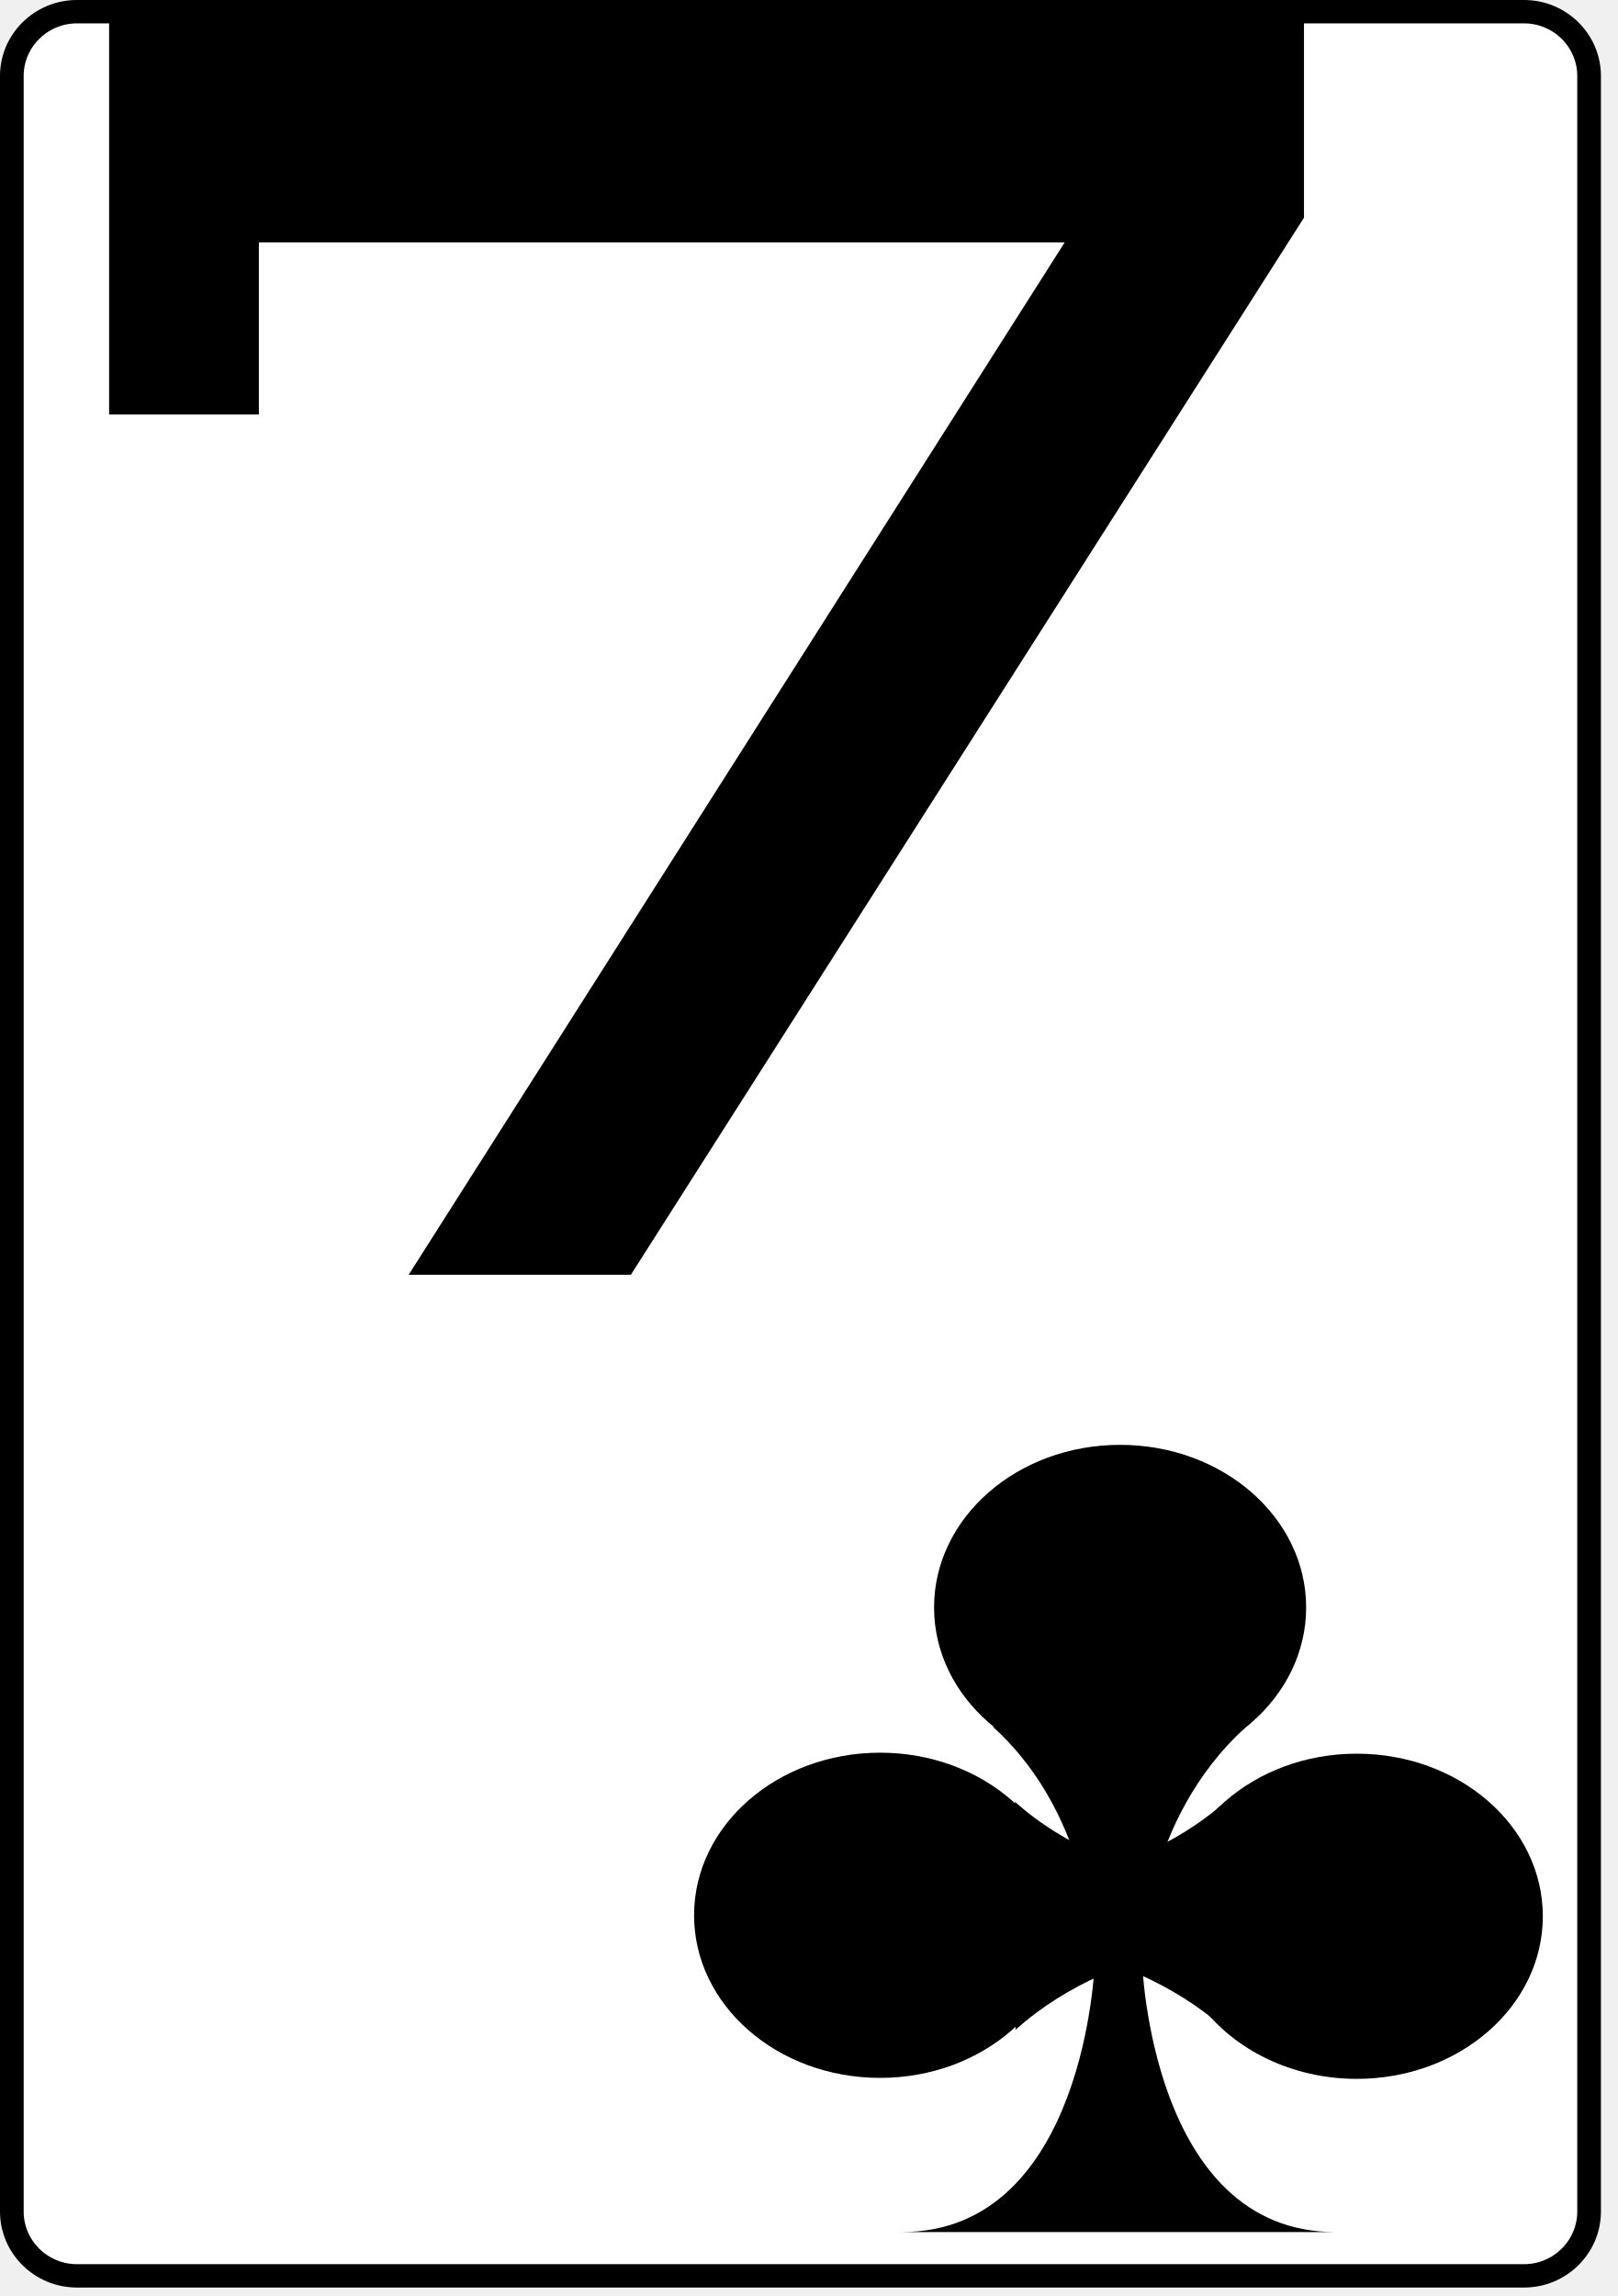
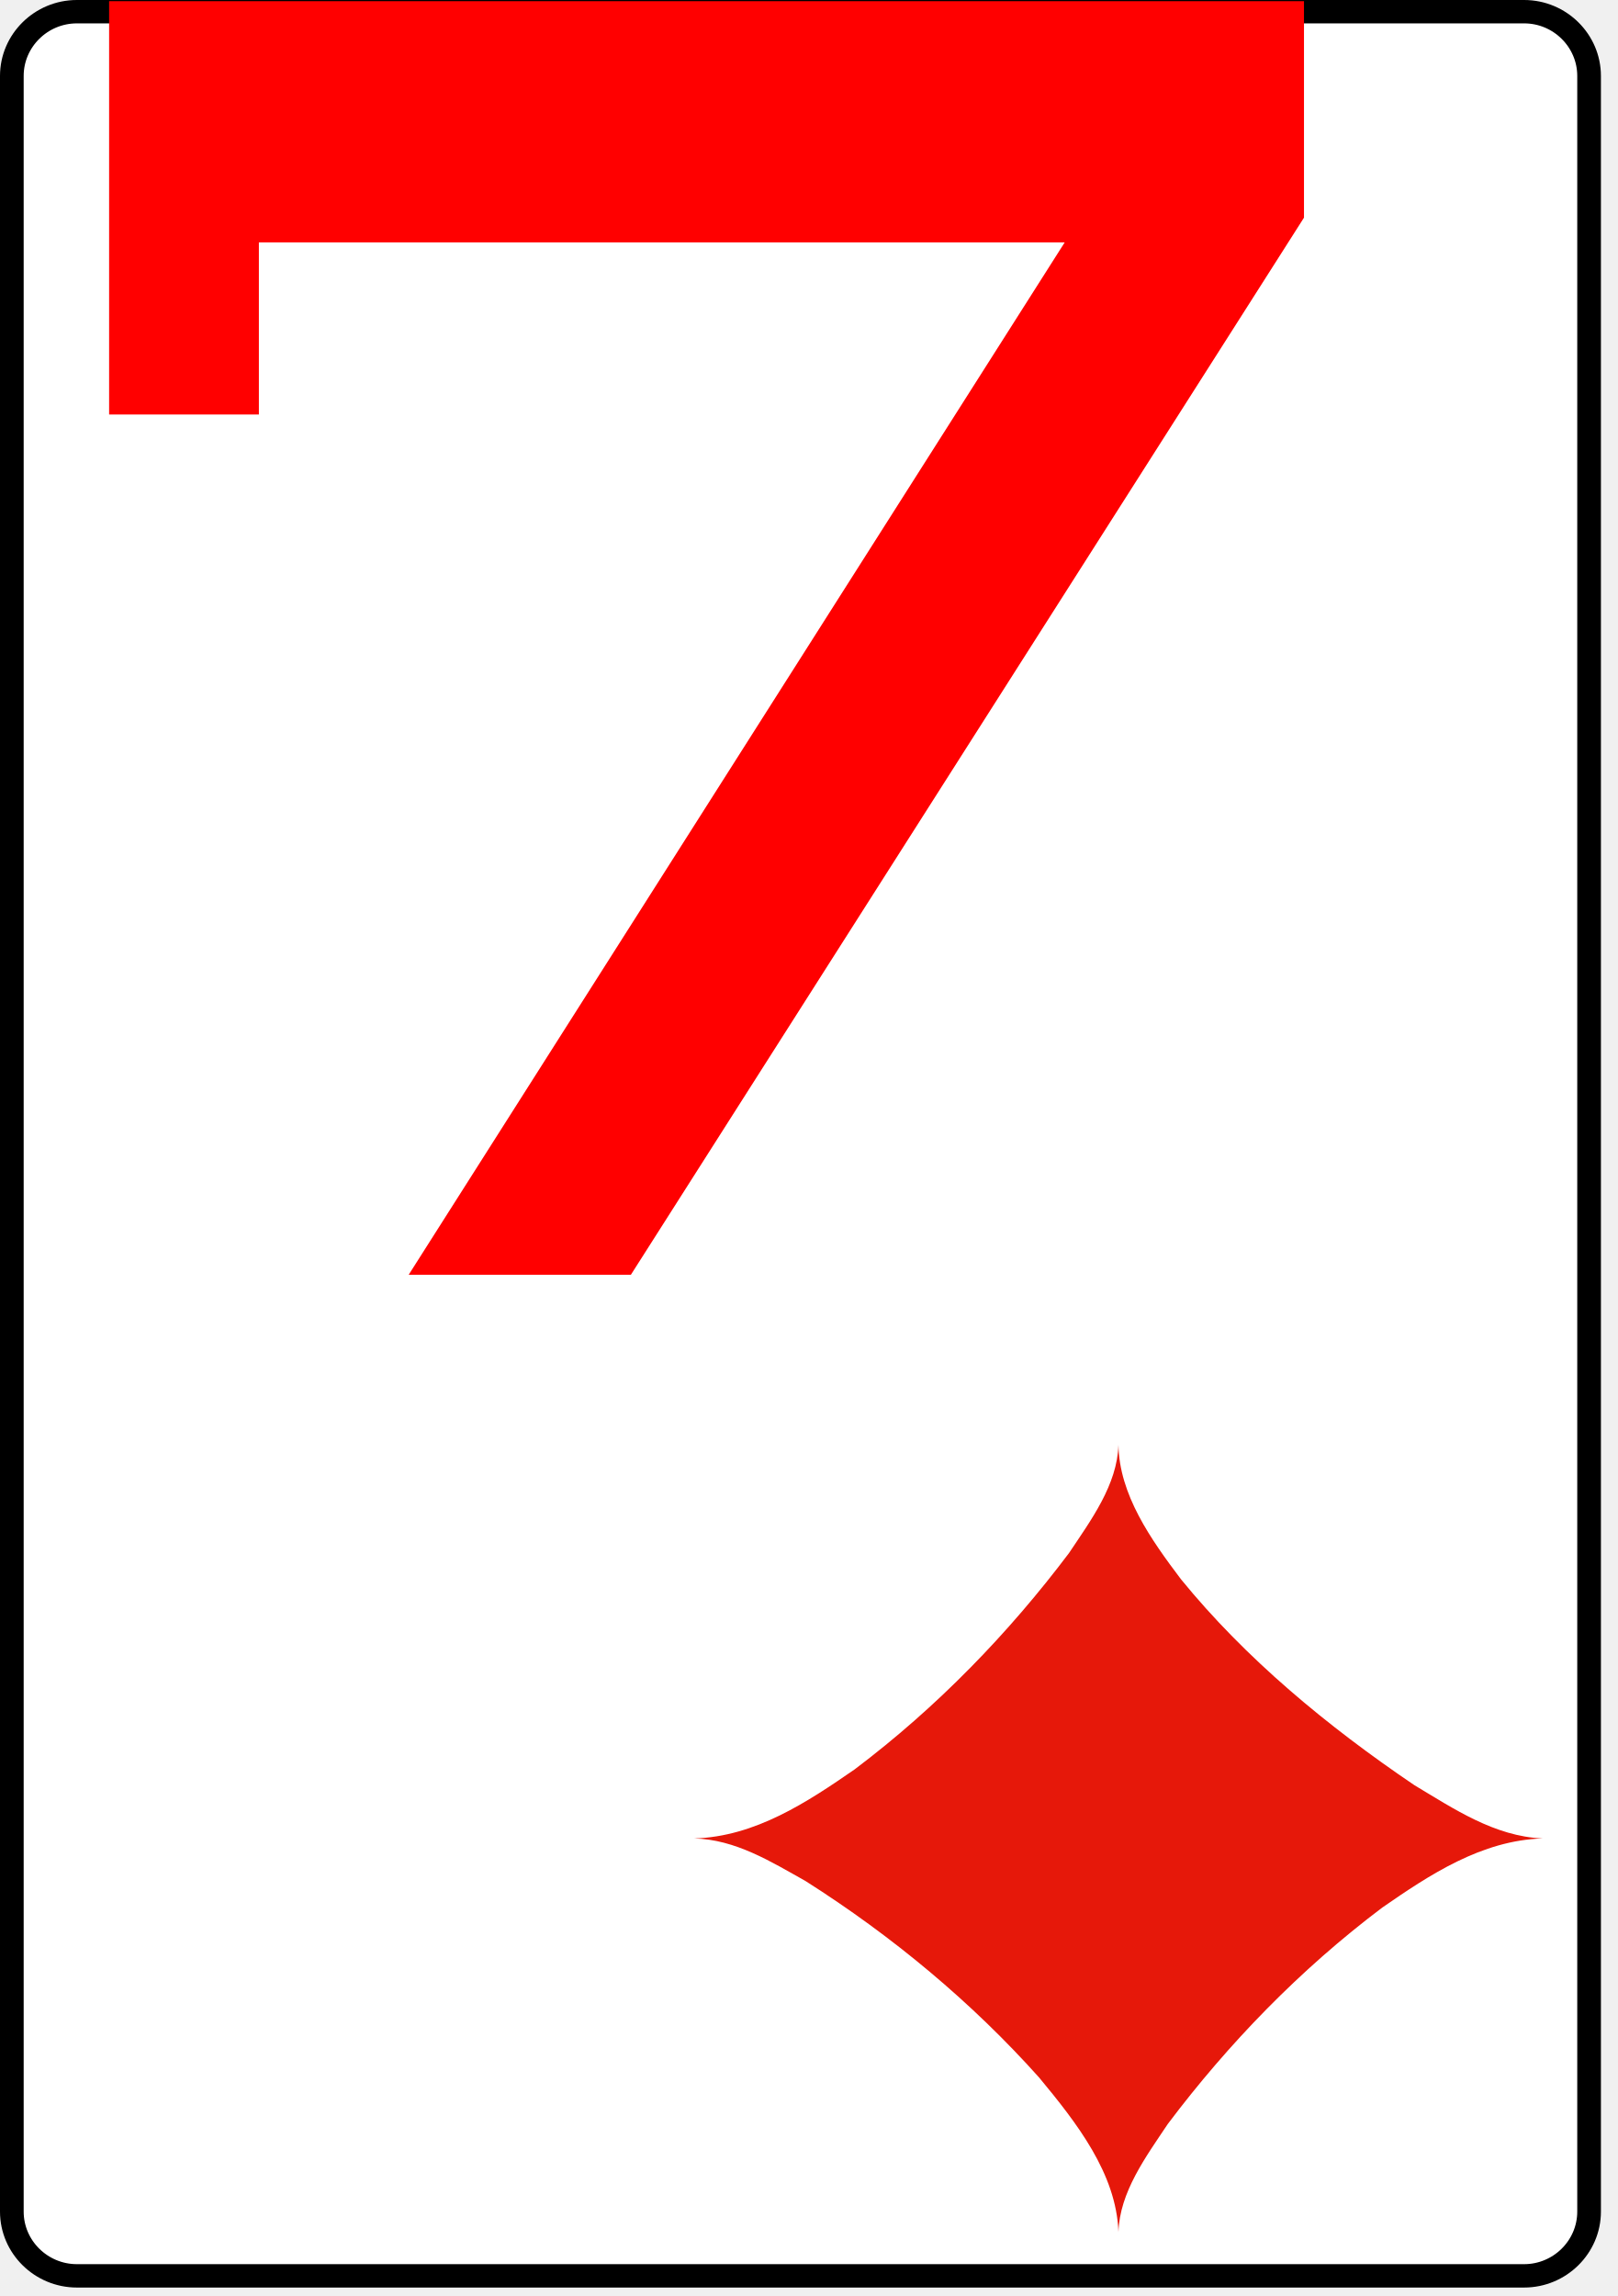
<svg xmlns="http://www.w3.org/2000/svg" width="74" height="105" viewBox="0 0 19.579 27.781" version="1.1" id="svg1">
  <defs id="defs1" />
  <g id="club" transform="translate(-81.85335,-116.0215)">
    <g id="rect" transform="matrix(0.1145846,0,0,0.1131401,81.99658,142.7814)">
      <path style="fill:#ffffff;stroke:#000000;stroke-width:2.5" d="m 0,0 c 0,3.78 3.09,6.87 6.87,6.87 h 152.845 c 3.77,0 6.86,-3.09 6.86,-6.87 v -228.4 c 0,-3.78 -3.09,-6.87 -6.86,-6.87 H 6.87 c -3.78,0 -6.87,3.09 -6.87,6.87 z" id="path1" />
    </g>
-     <g id="graph" transform="matrix(-0.66608,0,0,-0.5998108,95.38818,138.2663)">
-       <path d="m 3.35,4.66 c 0,-1.81 -1.51,-3.28 -3.38,-3.28 -1.87,0 -3.38,1.47 -3.38,3.28 0,1.81 1.51,3.28 3.38,3.28 1.87,0 3.38,-1.47 3.38,-3.28 z" id="path3" />
-       <path d="m 7.71,-1.55 c 0,-1.81 -1.51,-3.28 -3.38,-3.28 -1.87,0 -3.38,1.47 -3.38,3.28 0,1.81 1.51,3.28 3.38,3.28 1.87,0 3.38,-1.47 3.38,-3.28 z" id="path4" />
-       <path d="m -0.95,-1.57 c 0,-0.66 -0.2,-1.28 -0.55,-1.8 -0.6,-0.89 -1.65,-1.48 -2.83,-1.48 -1.87,0 -3.38,1.47 -3.38,3.28 0,1.81 1.51,3.28 3.38,3.28 1.87,0 3.38,-1.47 3.38,-3.28 z" id="path5" />
-       <path d="m 3.94,-7.94 c -1.67,0 -2.55,1.36 -3.01,2.72 -0.46,1.36 -0.5,2.72 -0.5,2.72 h -0.86 c 0,0 -0.16,-5.43 -3.5,-5.44 z" id="path6" />
-       <path d="m -2.32,2.25 c 1.9,-1.9 1.9,-4.75 1.9,-4.75 l 0.85,-0.01 c 0,0 0,2.91 1.85,4.76" id="path7" />
-       <path d="m -1.94,-3.85 c 1.9,1.9 4.75,1.9 4.75,1.9 v 0.85 c 0,0 -2.91,0 -4.76,1.85" id="path8" />
-       <path d="m 1.87,-3.86 c -1.9,1.9 -4.75,1.9 -4.75,1.9 v 0.85 c 0,0 2.91,0 4.76,1.85" id="path9" />
+     <g id="number" transform="matrix(1.116667,0,0,0.464984,81.0265,131.4465)" style="fill:#ff0000">
+       <text transform="scale(0.56453,1.05741)" font-family="'Bitstream Vera Serif'" font-weight="bold" font-size="43px" id="7" style="fill:#ff0000">7</text>
    </g>
-     <g id="number" transform="matrix(1.116667,0,0,0.464984,81.0265,131.4465)">
-       <text transform="scale(0.56453,1.05741)" font-family="'Bitstream Vera Serif'" font-weight="bold" font-size="43px" id="7">7</text>
+     <g id="use567" transform="matrix(-0.6686819,0,0,-0.5998108,95.38818,138.2663)">
+       <path style="fill:#e6180a" d="m 0,0 c -2.56,0 -5.12,0 -7.68,0 0.875,0.039 1.619,0.605 2.322,1.073 C -3.779,2.264 -2.3,3.63 -1.132,5.228 -0.587,6.032 -0.014,6.936 0,7.94 M -7.68,0 c 1.11,-0.035 2.058,-0.741 2.904,-1.393 1.495,-1.255 2.789,-2.748 3.881,-4.364 C -0.494,-6.426 -0.022,-7.135 0,-7.94 0,-5.293 0,-2.647 0,0 m 0,-7.94 c 0.038,1.182 0.758,2.206 1.438,3.12 1.212,1.51 2.648,2.846 4.228,3.963 C 6.28,-0.474 6.932,-0.018 7.68,0 5.12,0 2.56,0 0,0 M 7.68,0 C 6.57,0.035 5.622,0.741 4.776,1.392 3.281,2.648 1.987,4.141 0.895,5.757 0.494,6.426 0.022,7.135 0,7.94 0,5.293 0,2.647 0,0" id="path2" />
    </g>
  </g>
</svg>
